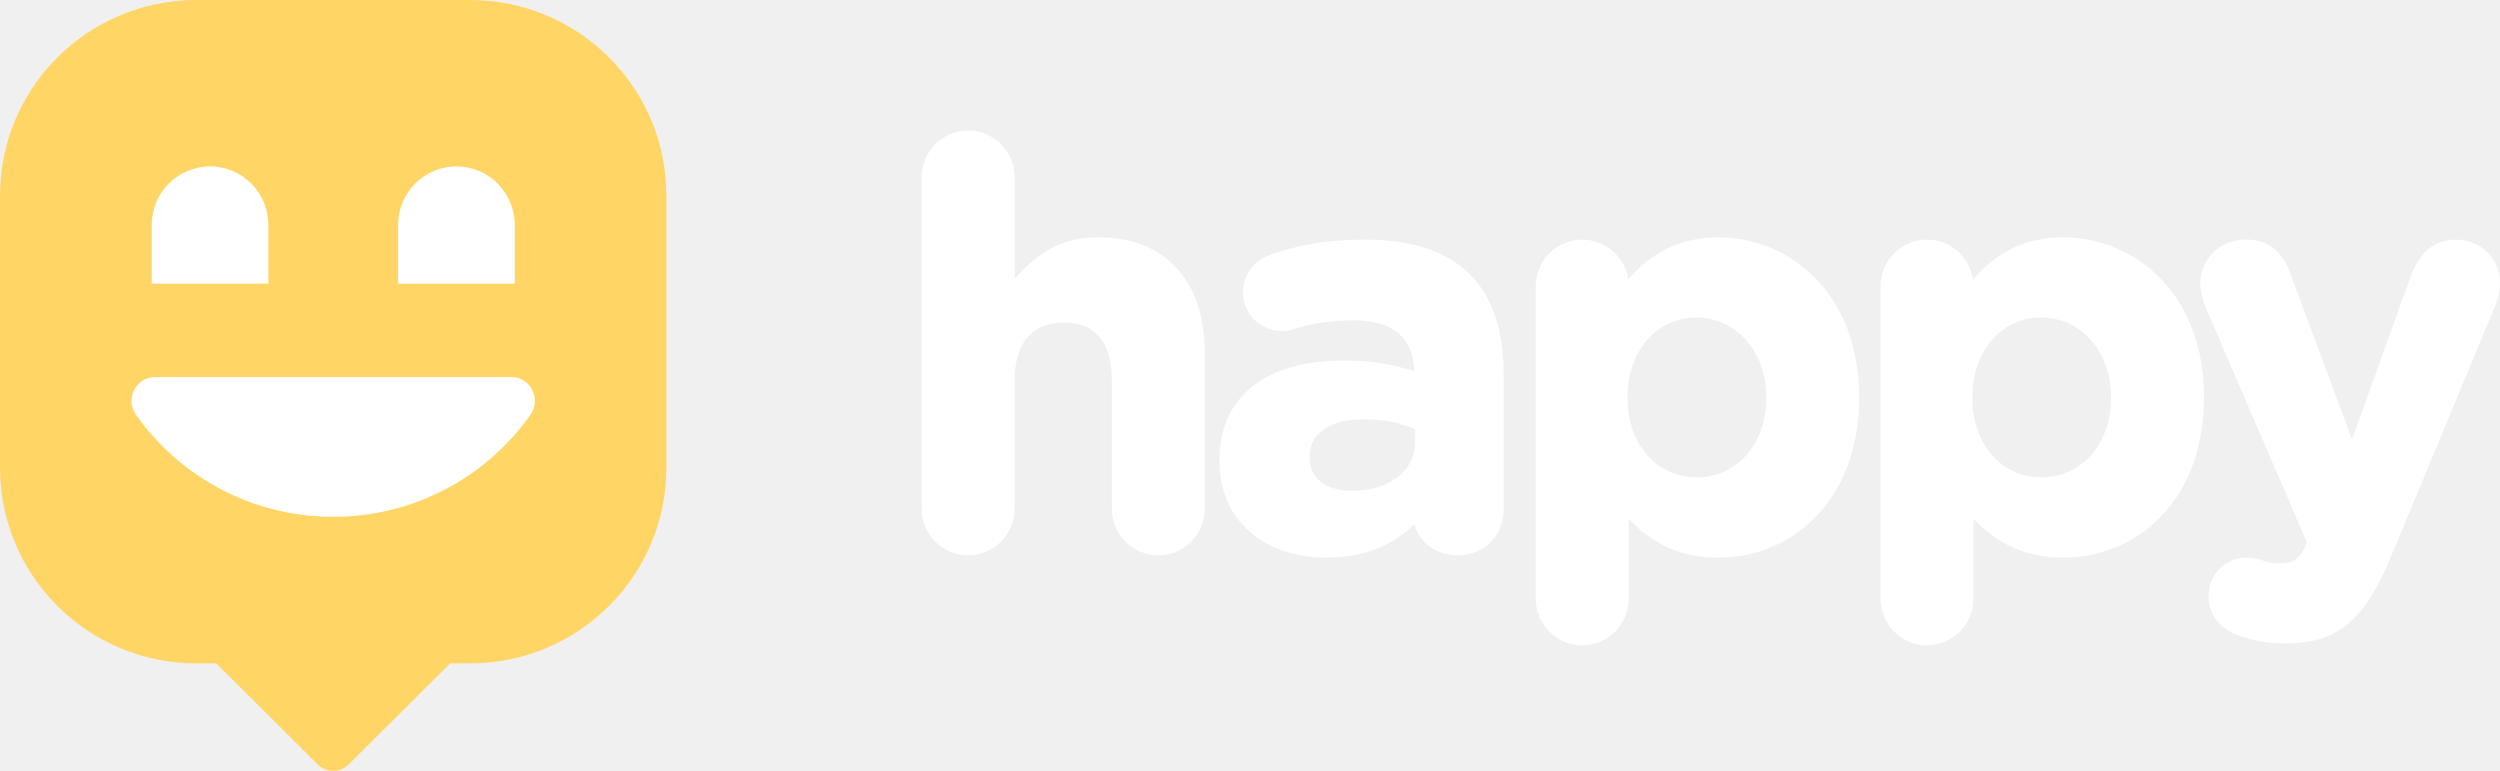
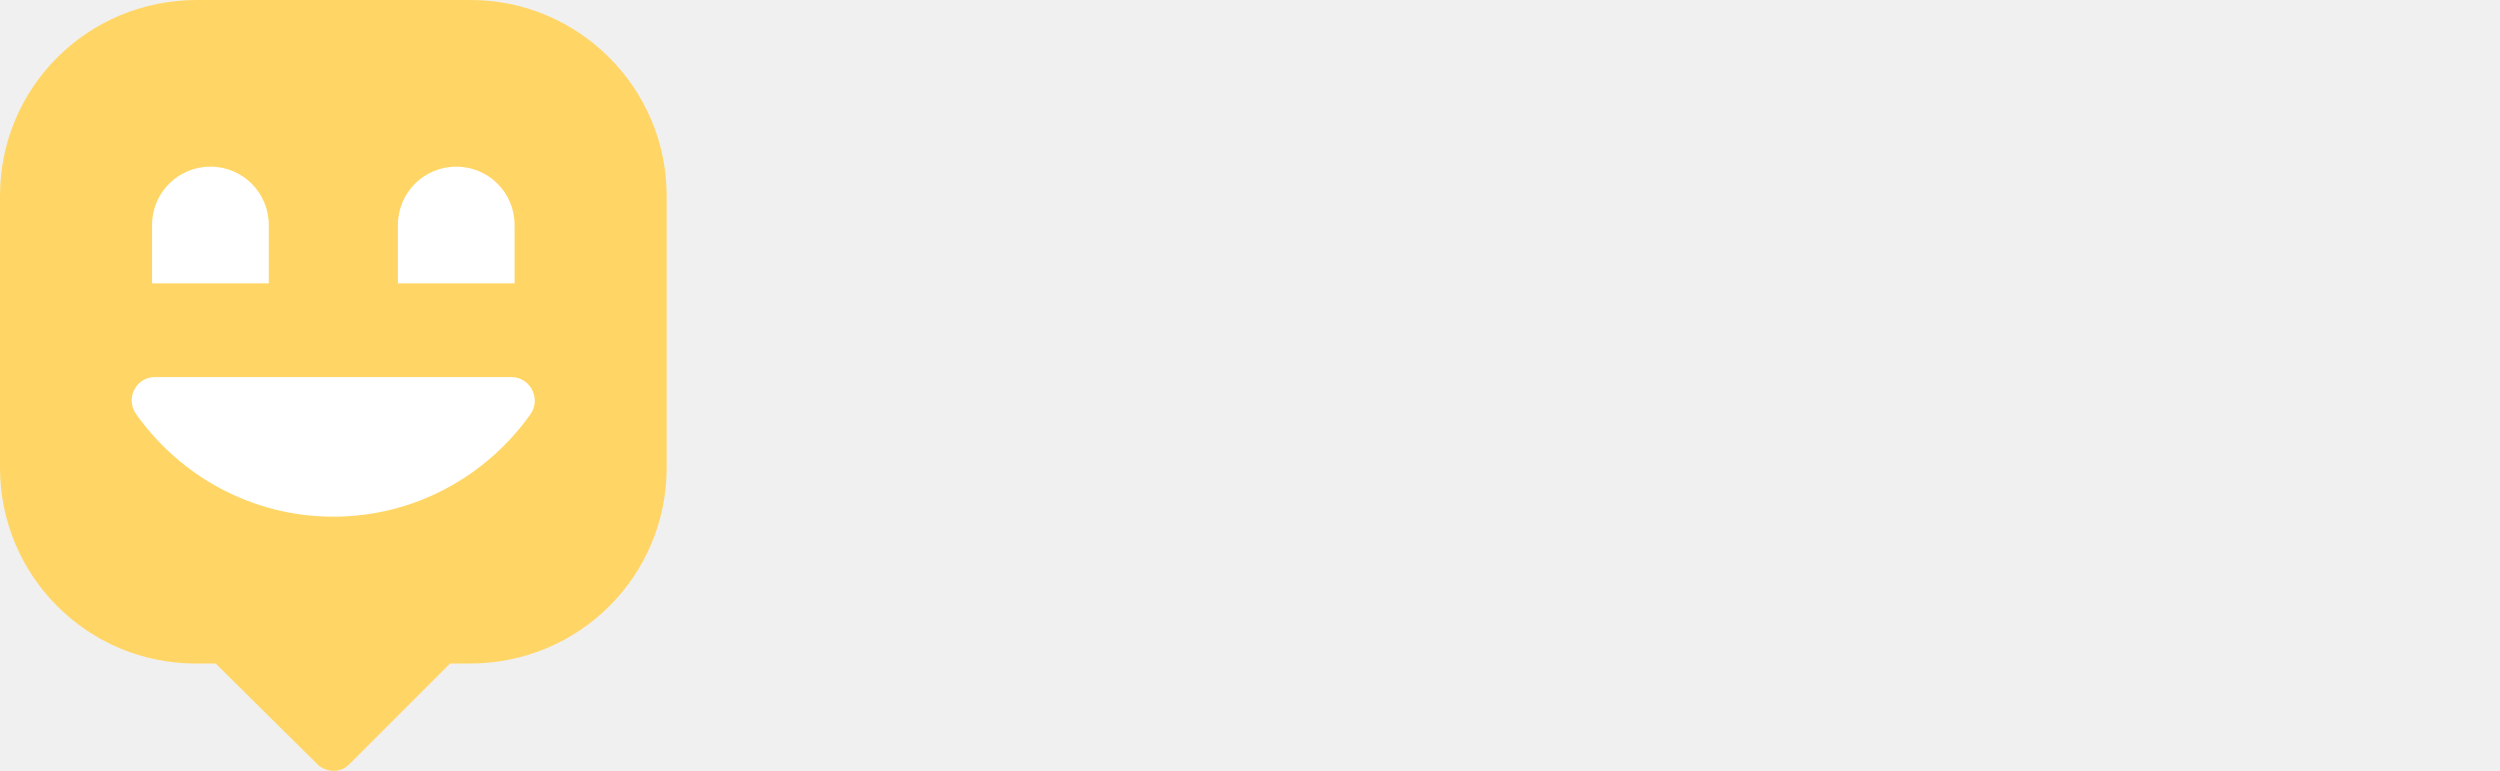
- <svg xmlns="http://www.w3.org/2000/svg" width="240" height="74" viewBox="0 0 240 74" fill="none">
-   <path fill-rule="evenodd" clip-rule="evenodd" d="M105.488 22.786C103.168 22.786 100.414 23.278 97.406 26.766V17.005C97.406 14.539 95.405 12.533 92.944 12.533C90.484 12.533 88.483 14.539 88.483 17.005V48.837C88.483 51.303 90.484 53.309 92.944 53.309C95.405 53.309 97.406 51.303 97.406 48.837V36.483C97.406 32.931 99.089 30.97 102.154 30.97C105.156 30.97 106.737 32.873 106.737 36.483V48.837C106.737 51.303 108.738 53.309 111.199 53.309C113.659 53.309 115.66 51.303 115.66 48.837V33.889C115.654 26.939 111.855 22.786 105.488 22.786ZM131.111 23.004C127.478 23.004 124.597 23.476 121.773 24.537C120.307 25.086 119.326 26.504 119.326 28.063C119.326 30.146 120.977 31.775 123.086 31.775C123.52 31.775 123.883 31.711 124.38 31.545C126.095 31.008 127.905 30.753 129.925 30.753C134.718 30.753 135.738 33.404 135.751 35.646C134.087 35.103 131.99 34.605 129.065 34.605C121.442 34.605 117.069 38.099 117.069 44.2V44.308C117.069 49.821 121.2 53.527 127.344 53.527C130.805 53.527 133.578 52.472 135.789 50.313C136.165 51.891 137.676 53.316 139.996 53.316C142.437 53.316 144.349 51.425 144.349 49.01V35.831C144.349 31.685 143.266 28.491 141.118 26.345C138.9 24.128 135.534 23.004 131.111 23.004ZM129.817 47.119C127.287 47.119 125.719 45.918 125.719 43.983V43.874C125.719 41.568 127.644 40.252 131.003 40.252C132.723 40.252 134.438 40.59 135.859 41.204V42.424C135.859 45.184 133.374 47.119 129.817 47.119ZM156.306 26.843C158.613 24.116 161.456 22.787 164.974 22.787C171.686 22.787 178.474 28.044 178.474 38.099V38.208C178.474 42.839 177.053 46.762 174.369 49.56C171.915 52.121 168.582 53.527 164.974 53.527C161.501 53.527 158.741 52.339 156.351 49.809V57.475C156.351 59.941 154.349 61.946 151.889 61.946C149.429 61.946 147.427 59.941 147.427 57.475V27.476C147.427 25.01 149.429 23.004 151.889 23.004C154.139 23.004 156 24.678 156.306 26.843ZM169.557 38.099C169.557 33.762 166.683 30.485 162.871 30.485C159.034 30.485 156.242 33.685 156.242 38.099V38.208C156.242 42.622 159.028 45.823 162.871 45.823C166.746 45.823 169.557 42.622 169.557 38.208V38.099ZM198.08 22.787C194.561 22.787 191.719 24.116 189.411 26.843C189.105 24.678 187.244 23.004 184.994 23.004C182.534 23.004 180.533 25.01 180.533 27.476V57.475C180.533 59.941 182.534 61.946 184.994 61.946C187.455 61.946 189.456 59.941 189.456 57.475V49.809C191.846 52.339 194.606 53.527 198.08 53.527C201.687 53.527 205.021 52.121 207.475 49.56C210.158 46.762 211.579 42.839 211.579 38.208V38.099C211.579 28.044 204.791 22.787 198.08 22.787ZM195.976 30.485C199.788 30.485 202.662 33.762 202.662 38.099V38.208C202.662 42.622 199.852 45.823 195.976 45.823C192.133 45.823 189.348 42.622 189.348 38.208V38.099C189.348 33.685 192.139 30.485 195.976 30.485ZM231.485 26.377C232.313 24.166 233.792 23.004 235.761 23.004C238.139 23.004 240.006 24.824 240 27.137C240 27.808 239.783 28.779 239.592 29.226L229.528 53.45C226.998 59.589 224.359 61.767 219.445 61.767C217.711 61.767 216.379 61.537 214.849 60.988C213.797 60.605 212.026 59.608 212.026 57.245C212.026 54.919 213.855 53.533 215.62 53.533C216.321 53.533 216.742 53.654 217.08 53.769C217.775 53.987 218.157 54.076 218.686 54.076C220.025 54.076 220.586 53.859 221.261 52.562L221.465 52.077L211.675 29.341C211.452 28.779 211.216 27.91 211.216 27.303C211.216 24.85 213.109 22.997 215.62 22.997C217.692 22.997 219.094 24.083 219.897 26.319L225.793 42.207L231.485 26.377Z" fill="white" />
-   <path d="M63.974 18.779V44.908C63.974 55.278 55.534 63.686 45.124 63.686H43.217L33.48 73.379C33.099 73.759 32.572 74 31.987 74C31.447 74 30.957 73.804 30.582 73.475L30.417 73.31L30.411 73.304L20.757 63.686H18.844C8.44 63.686 0 55.278 0 44.908V18.779C0 8.408 8.44 0 18.85 0H45.124C55.534 0 63.974 8.408 63.974 18.779Z" fill="#FFD666" />
-   <path d="M14.895 36.197C13.039 36.197 11.981 38.304 13.058 39.825C17.245 45.75 24.168 49.613 31.99 49.613C39.812 49.613 46.729 45.744 50.916 39.825C51.992 38.304 50.934 36.197 49.079 36.197H14.895Z" fill="white" />
-   <path d="M25.764 27.23H14.566V21.604C14.566 18.498 17.074 15.977 20.165 15.977C23.256 15.977 25.764 18.498 25.764 21.604V27.23Z" fill="white" />
-   <path d="M49.415 27.23H38.217V21.604C38.217 18.498 40.725 15.977 43.816 15.977C46.907 15.977 49.415 18.498 49.415 21.604V27.23Z" fill="white" />
+ <svg xmlns="http://www.w3.org/2000/svg" version="1.1" id="Camada_1" x="0px" y="0px" viewBox="0 0 240 74" style="enable-background:new 0 0 240 74;" xml:space="preserve">
+   <style type="text/css">
+ 	.st0{fill:#FFD666;}
+ 	.st1{fill:#FFFFFF;}
+ </style>
+   <path class="st0" d="M64,18.8v26.1c0,10.4-8.4,18.8-18.9,18.8h-1.9l-9.7,9.7C33.1,73.8,32.6,74,32,74c-0.5,0-1-0.2-1.4-0.5l-0.2-0.2  l0,0l-9.7-9.6h-1.9C8.4,63.7,0,55.3,0,44.9V18.8C0,8.4,8.4,0,18.9,0h26.3C55.5,0,64,8.4,64,18.8z" />
+   <path class="st1" d="M14.9,36.2c-1.9,0-2.9,2.1-1.8,3.6c4.2,5.9,11.1,9.8,18.9,9.8s14.7-3.9,18.9-9.8c1.1-1.5,0-3.6-1.8-3.6H14.9z" />
+   <path class="st1" d="M25.8,27.2H14.6v-5.6c0-3.1,2.5-5.6,5.6-5.6s5.6,2.5,5.6,5.6V27.2z" />
+   <path class="st1" d="M49.4,27.2H38.2v-5.6c0-3.1,2.5-5.6,5.6-5.6s5.6,2.5,5.6,5.6V27.2z" />
</svg>
